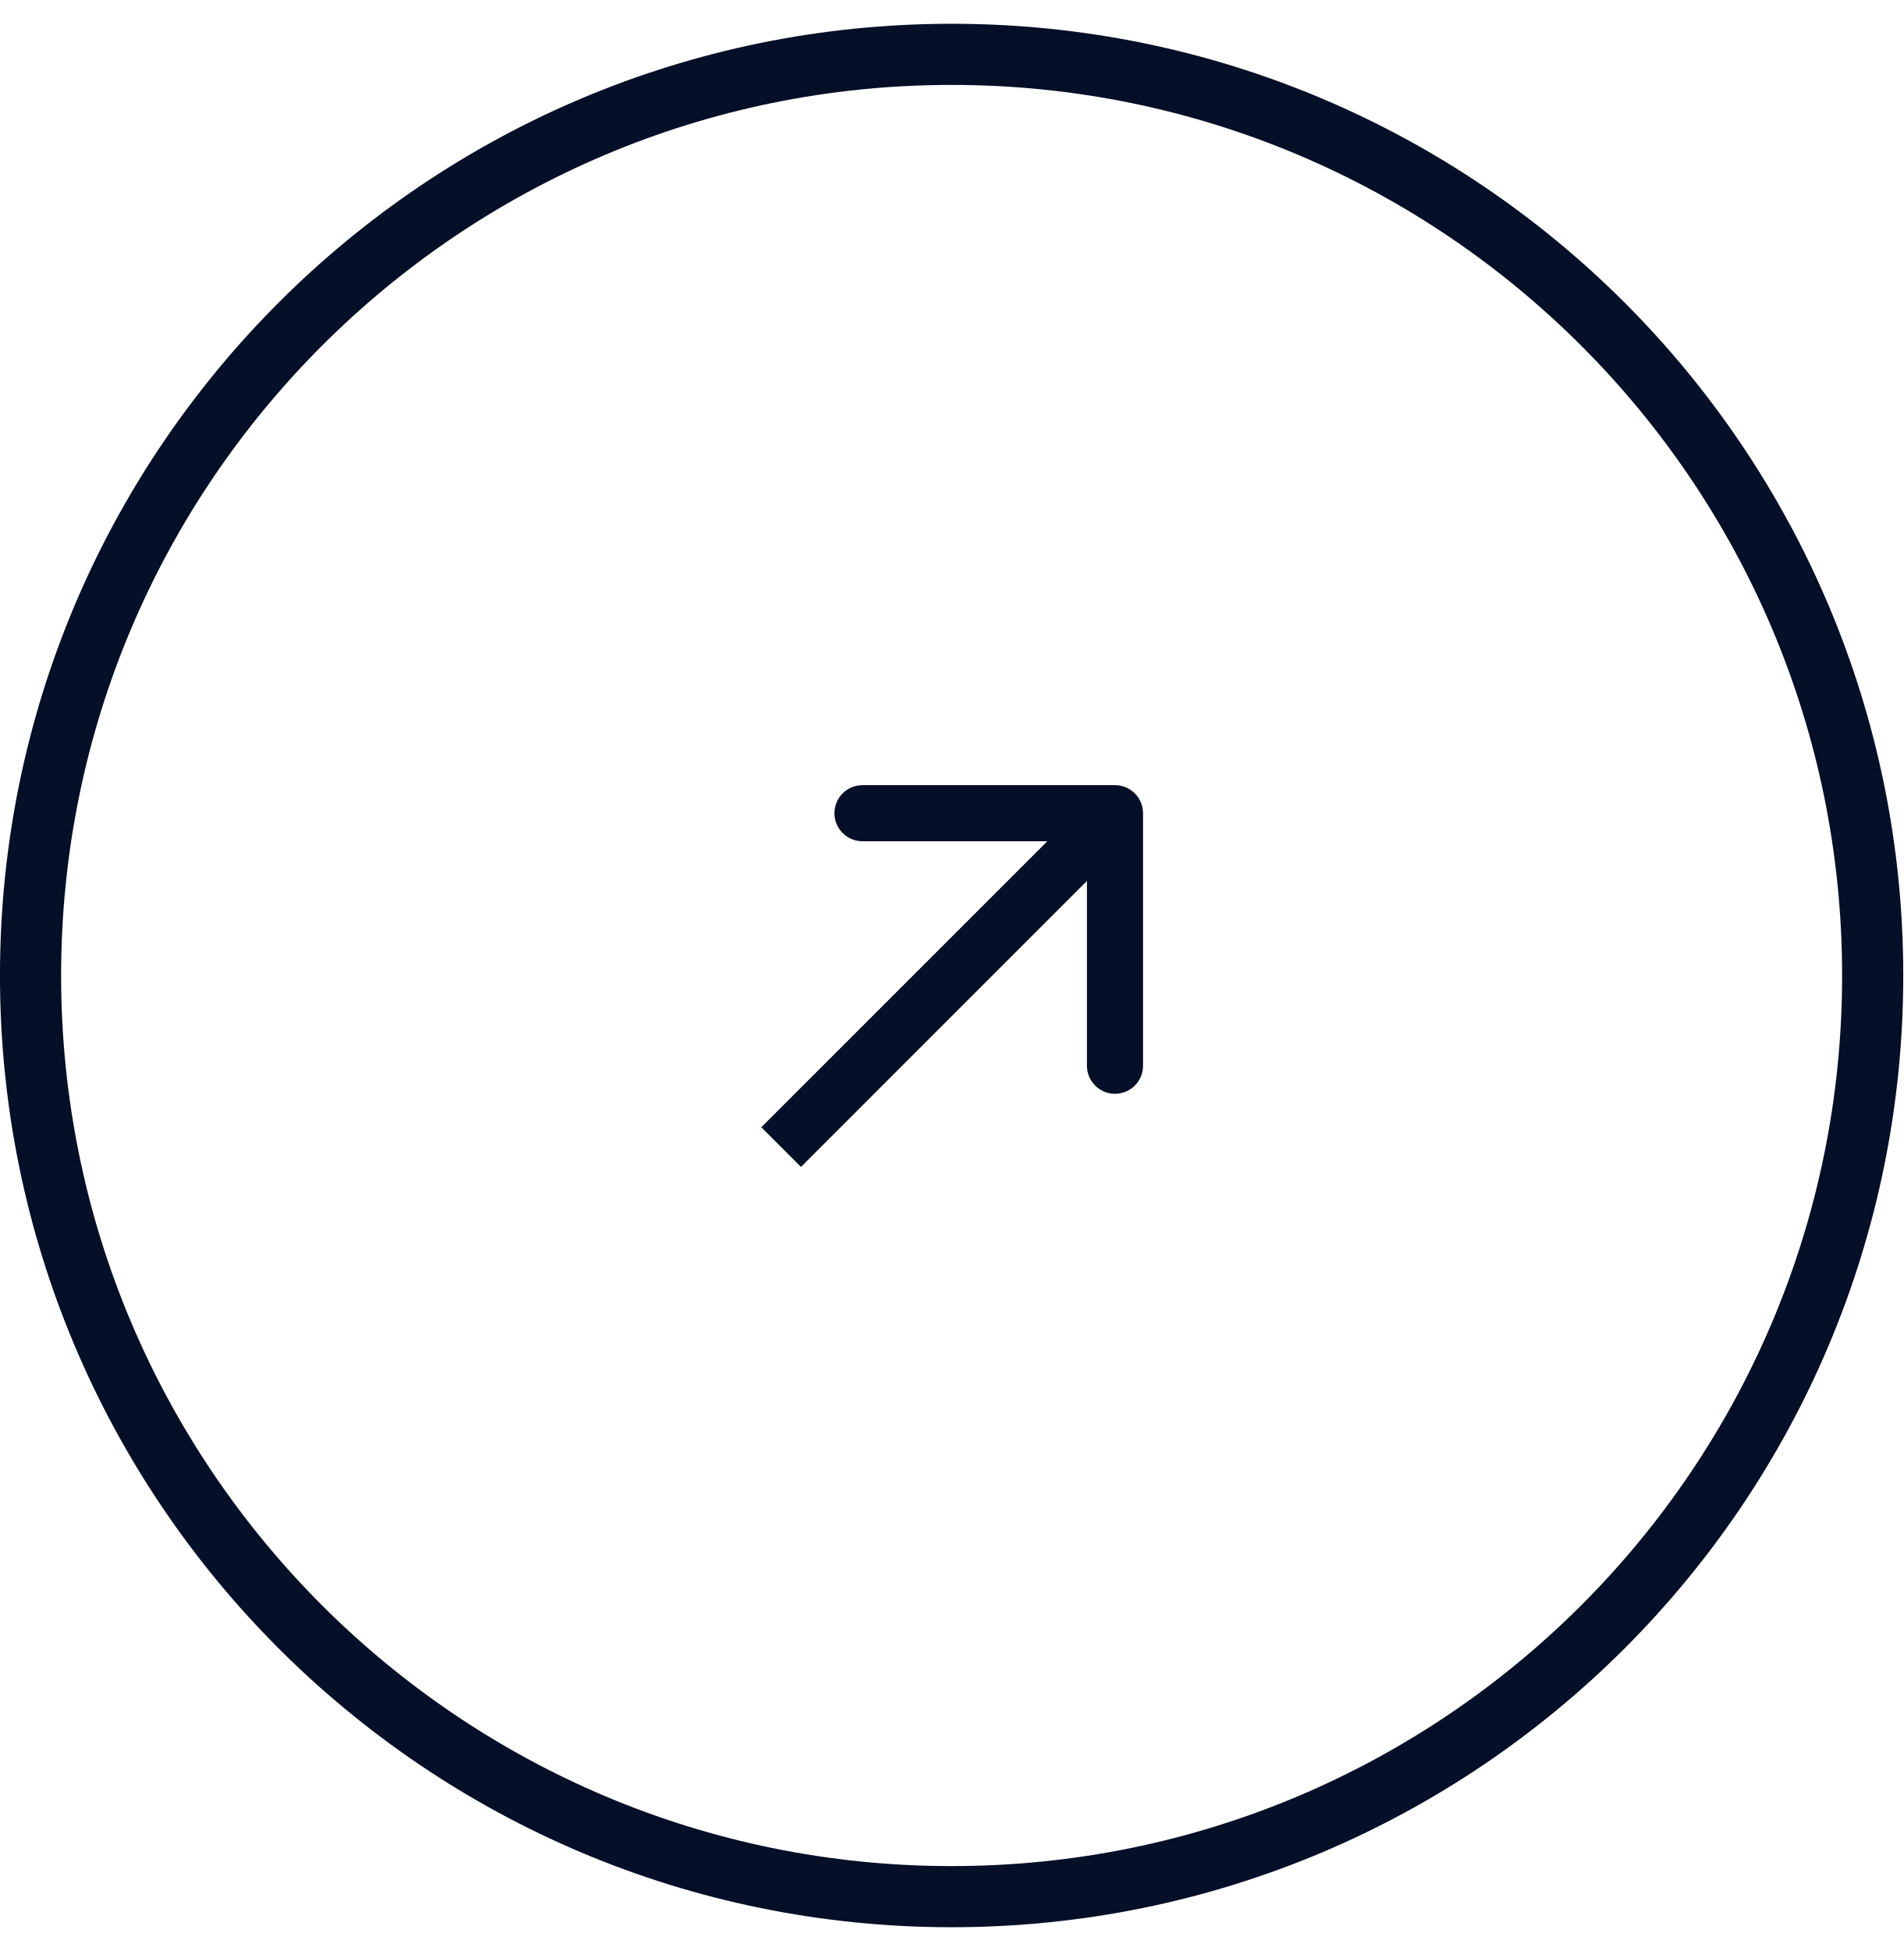
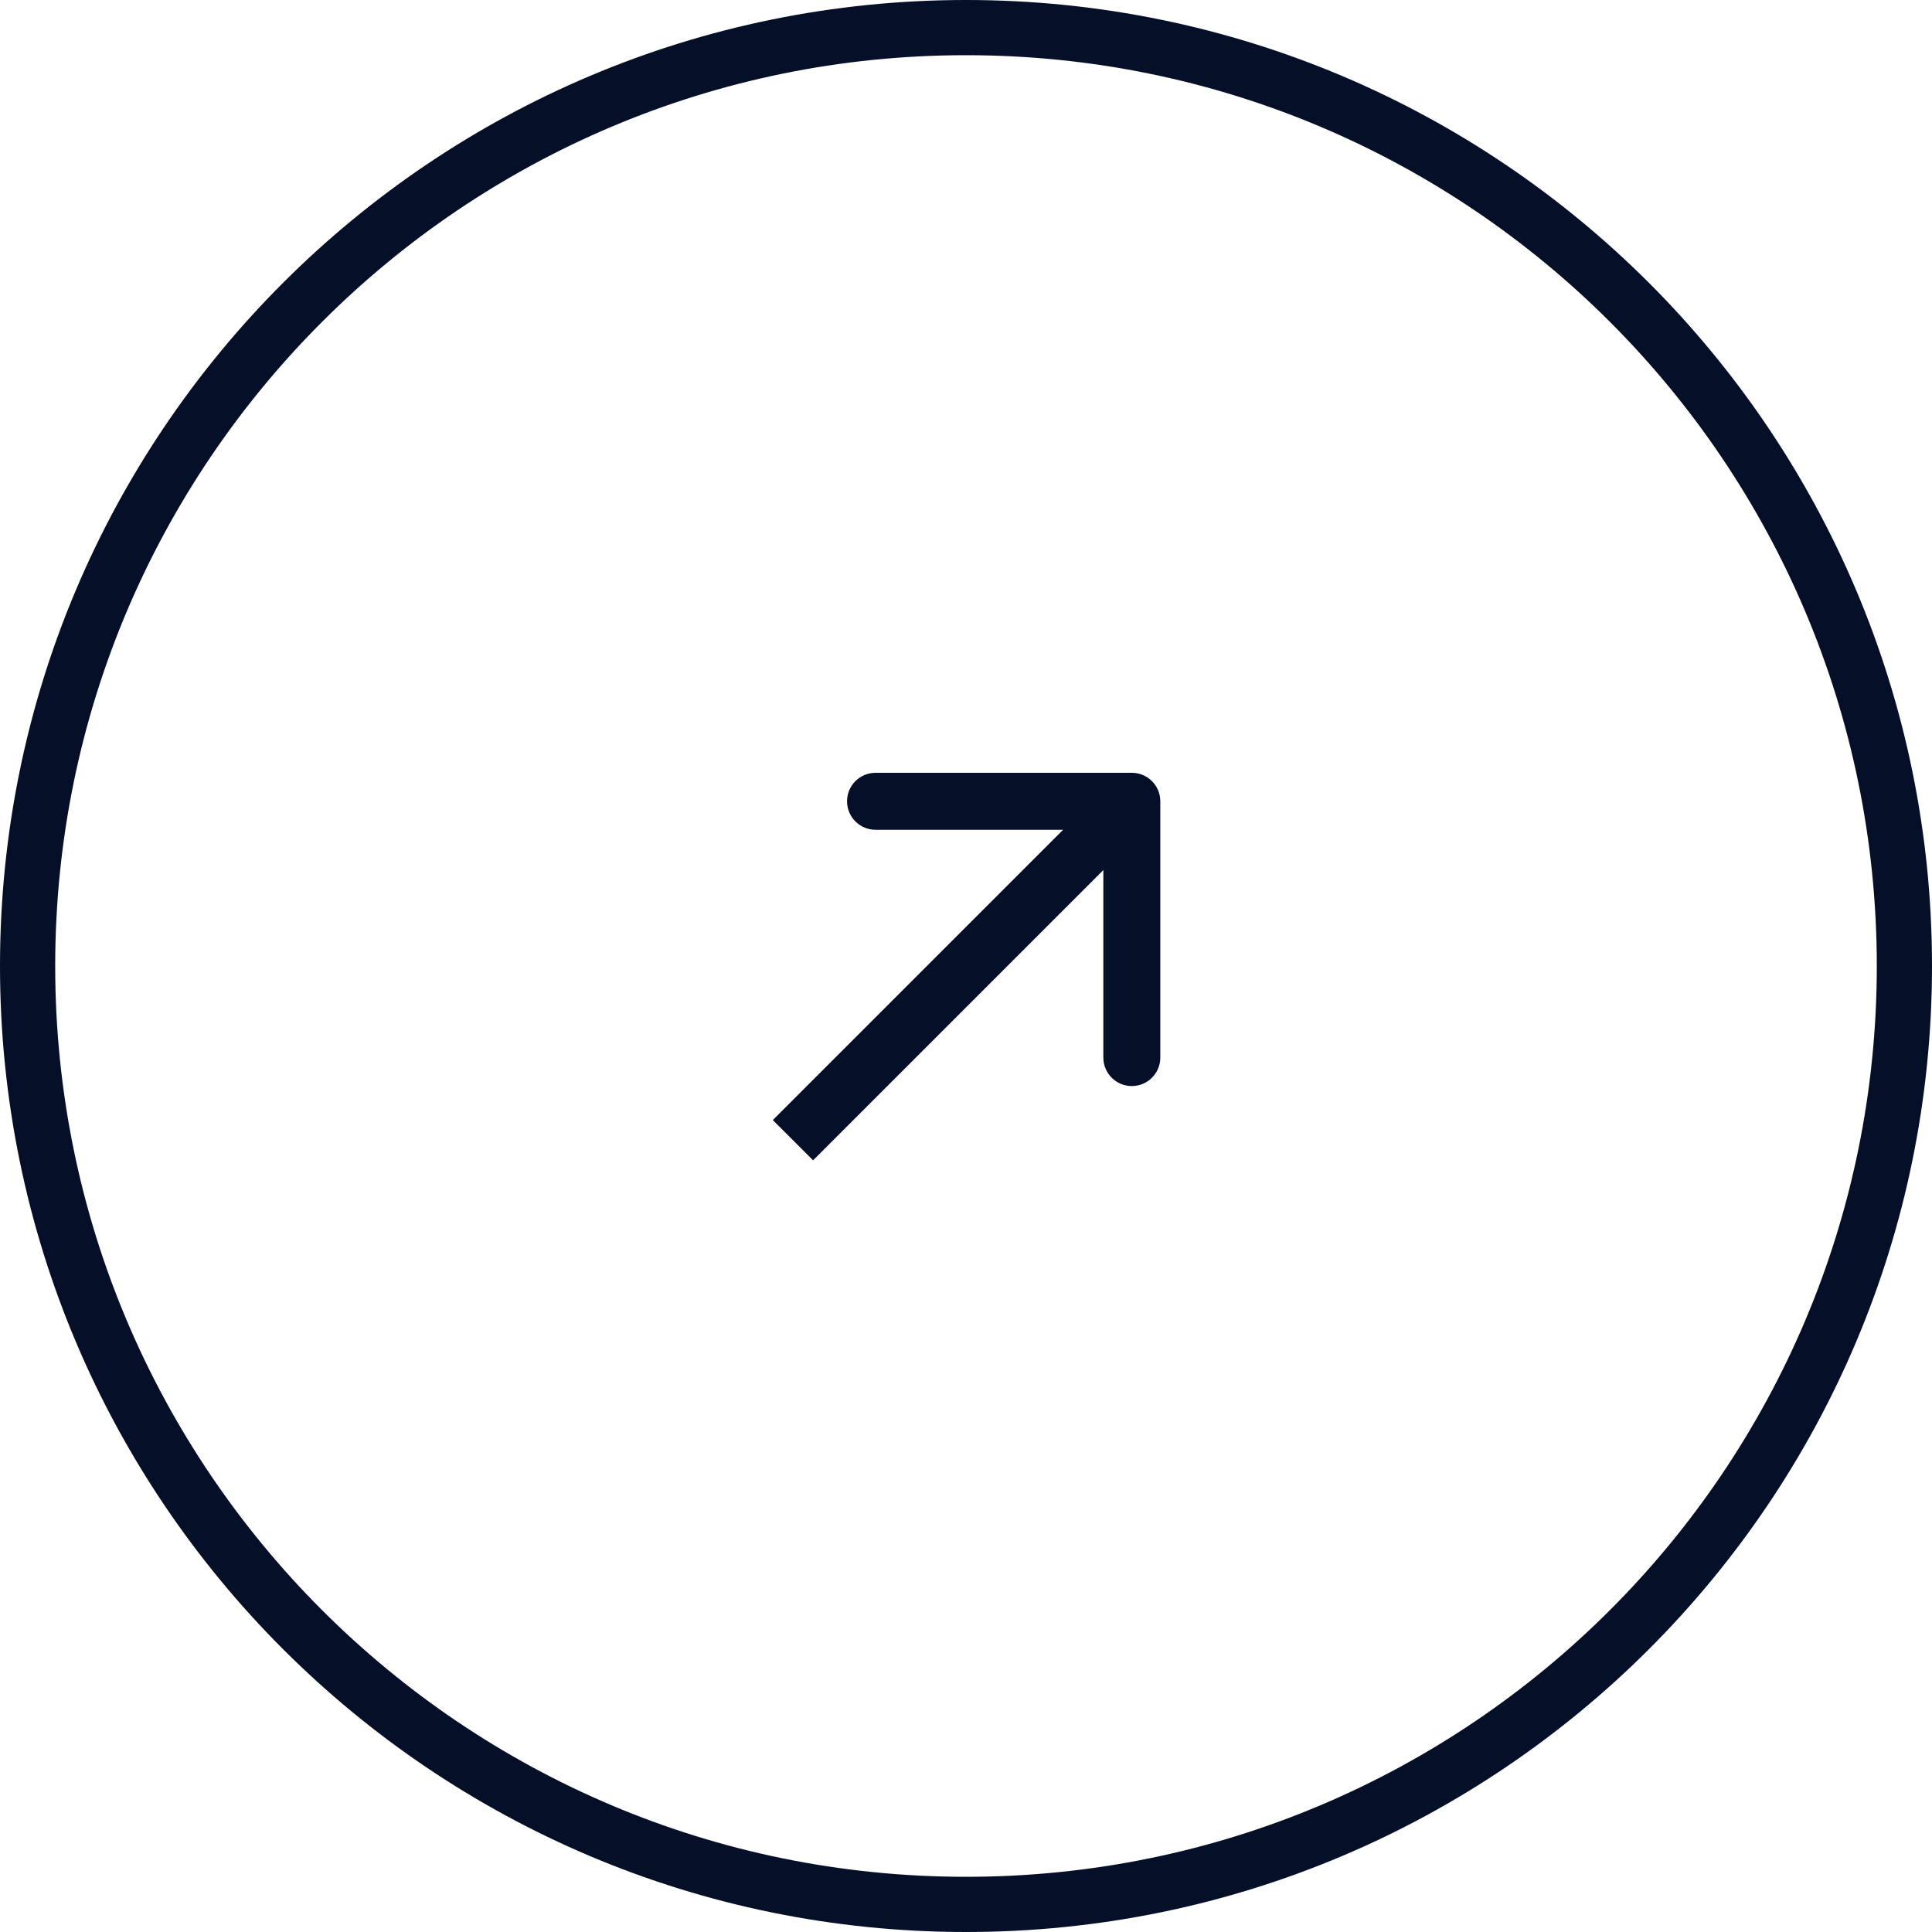
- <svg xmlns="http://www.w3.org/2000/svg" width="40" height="41" viewBox="0 0 40 41" fill="none">
-   <circle cx="20" cy="20.5" r="19.358" stroke="#050F27" stroke-width="1.285" />
-   <path d="M24.023 17.09C24.023 16.764 23.759 16.5 23.433 16.5H18.127C17.801 16.5 17.537 16.764 17.537 17.09C17.537 17.415 17.801 17.679 18.127 17.679H22.844V22.396C22.844 22.722 23.108 22.986 23.433 22.986C23.759 22.986 24.023 22.722 24.023 22.396V17.09ZM16.834 24.523L23.85 17.507L23.017 16.673L16 23.689L16.834 24.523Z" fill="#050F27" />
+ <svg xmlns="http://www.w3.org/2000/svg" width="35" height="35" viewBox="0 0 35 35" fill="none">
+   <circle cx="17.5" cy="17.5" r="17" stroke="#050F27" />
+   <path d="M21.02 14.516C21.02 14.231 20.789 14 20.504 14H15.861C15.576 14 15.345 14.231 15.345 14.516C15.345 14.801 15.576 15.032 15.861 15.032H19.988V19.159C19.988 19.444 20.219 19.675 20.504 19.675C20.789 19.675 21.02 19.444 21.02 19.159V14.516ZM14.73 21.02L20.869 14.881L20.14 14.151L14 20.291L14.73 21.02Z" fill="#050F27" />
</svg>
